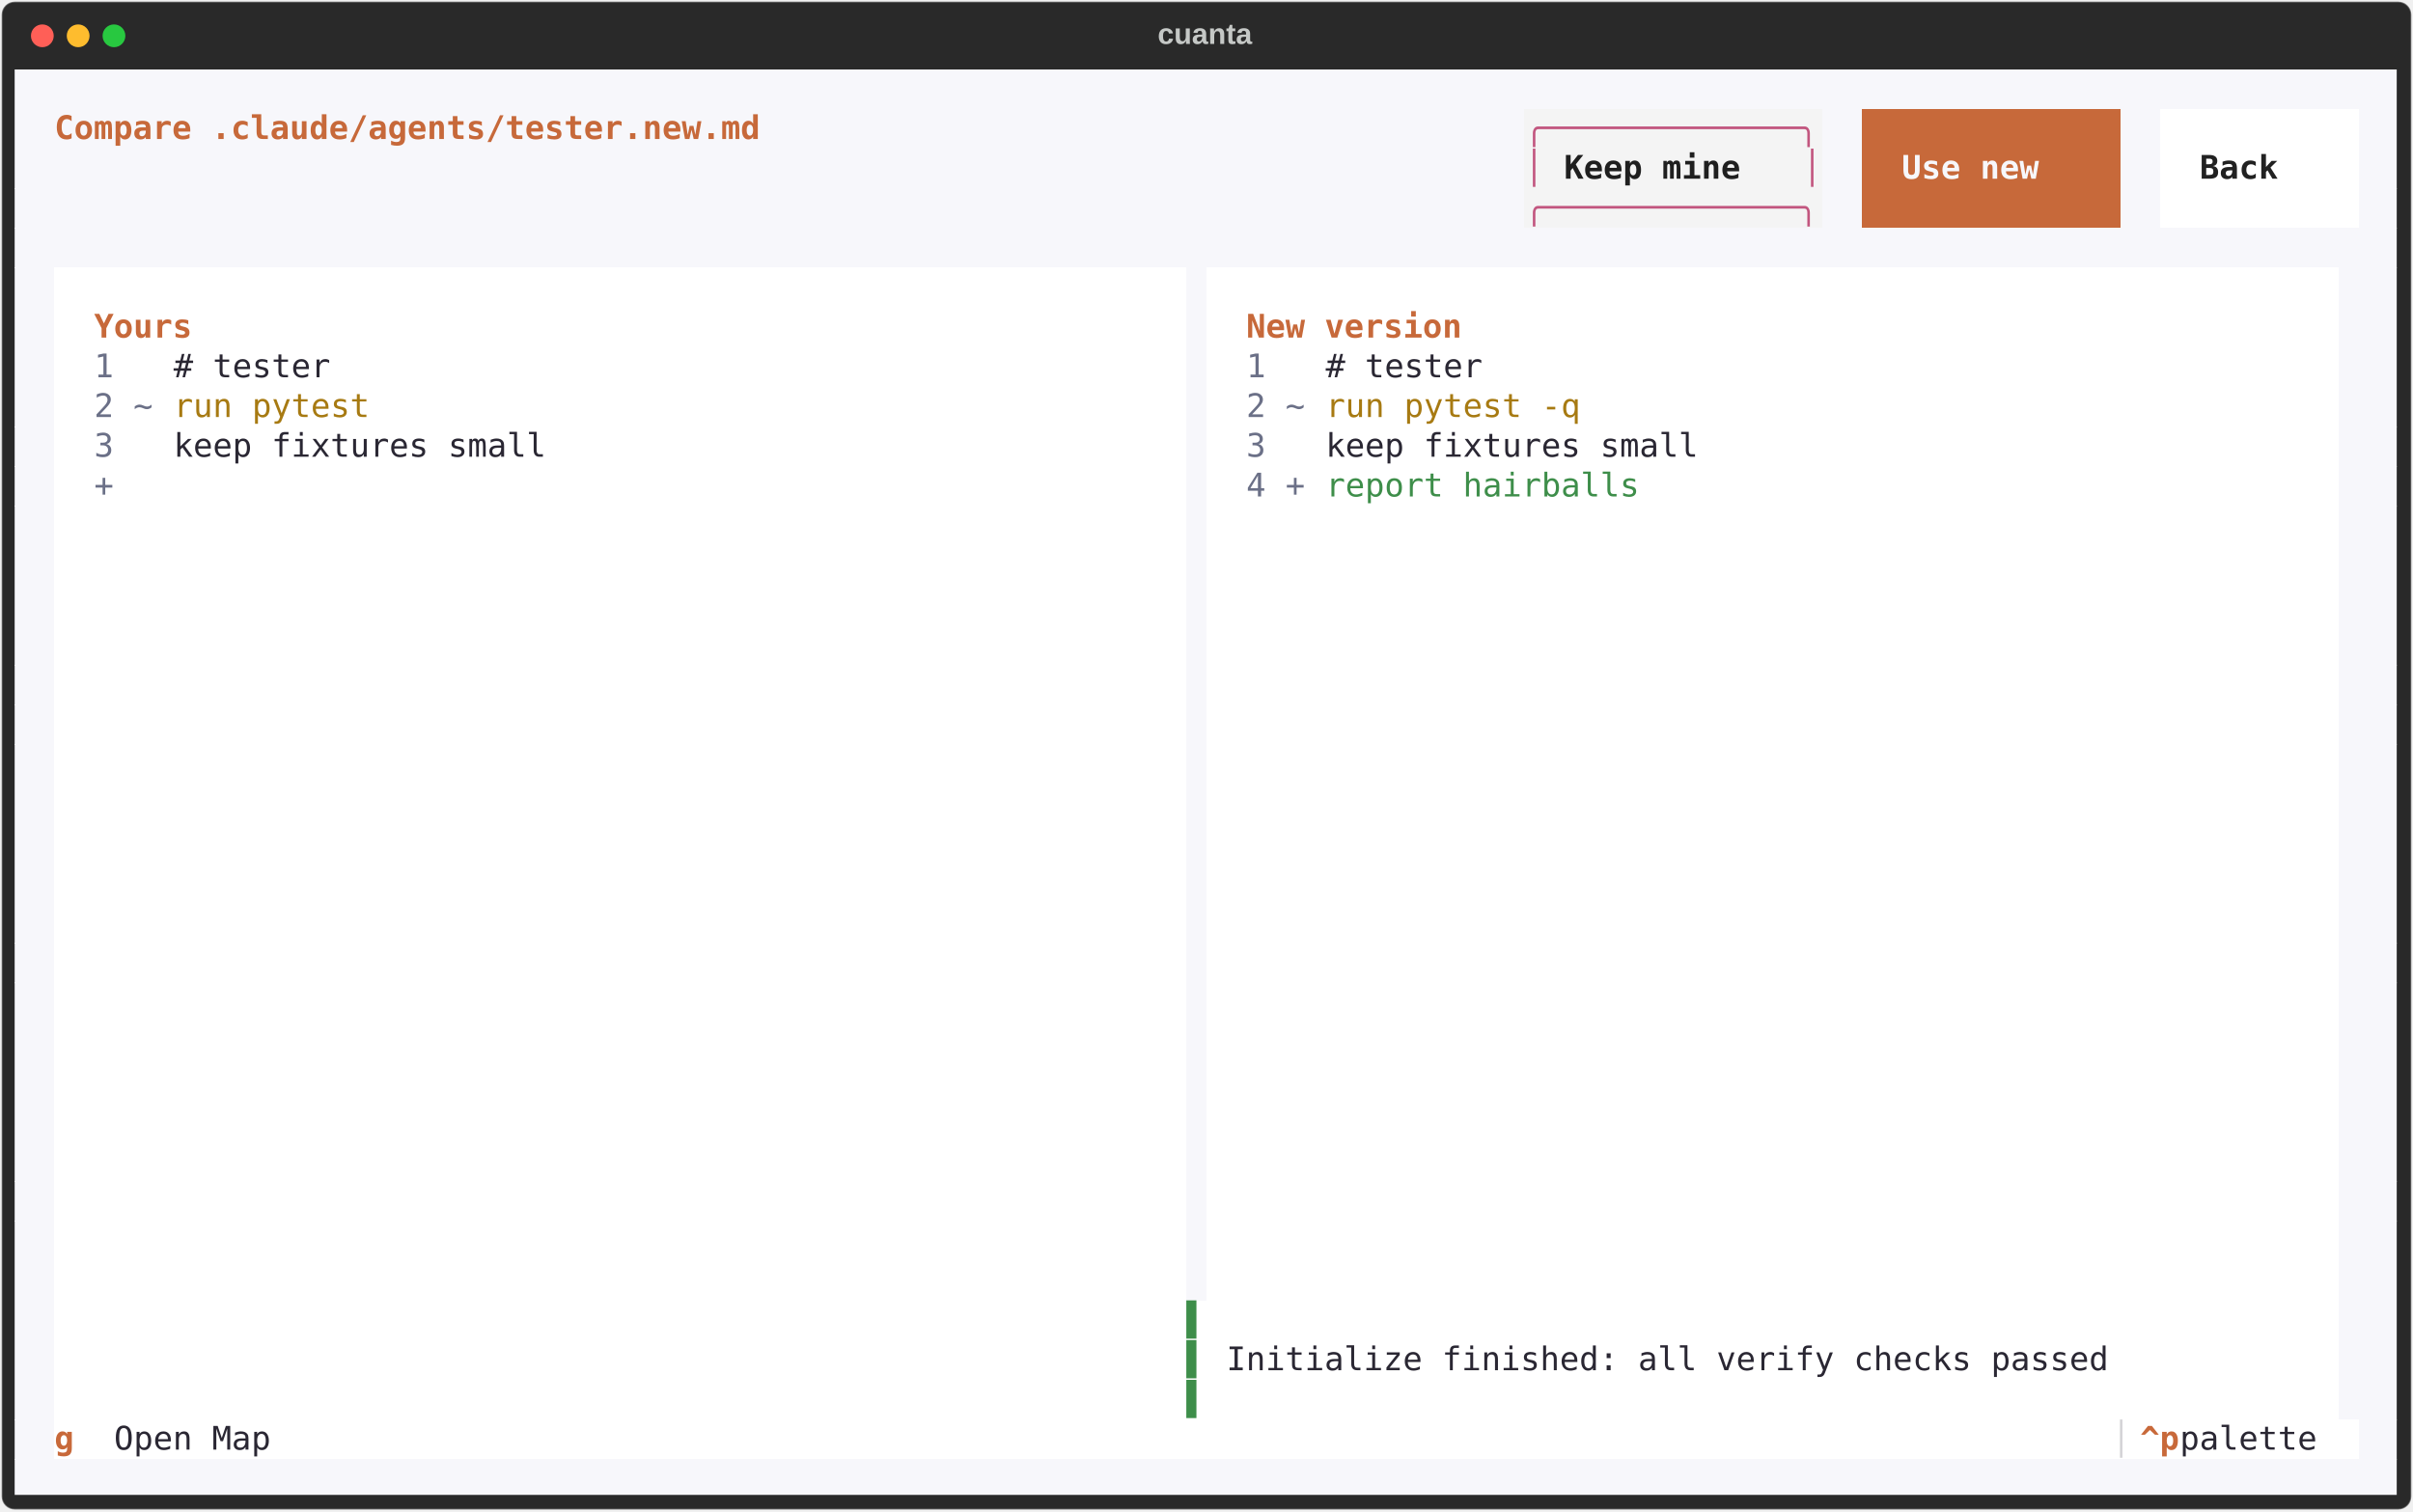
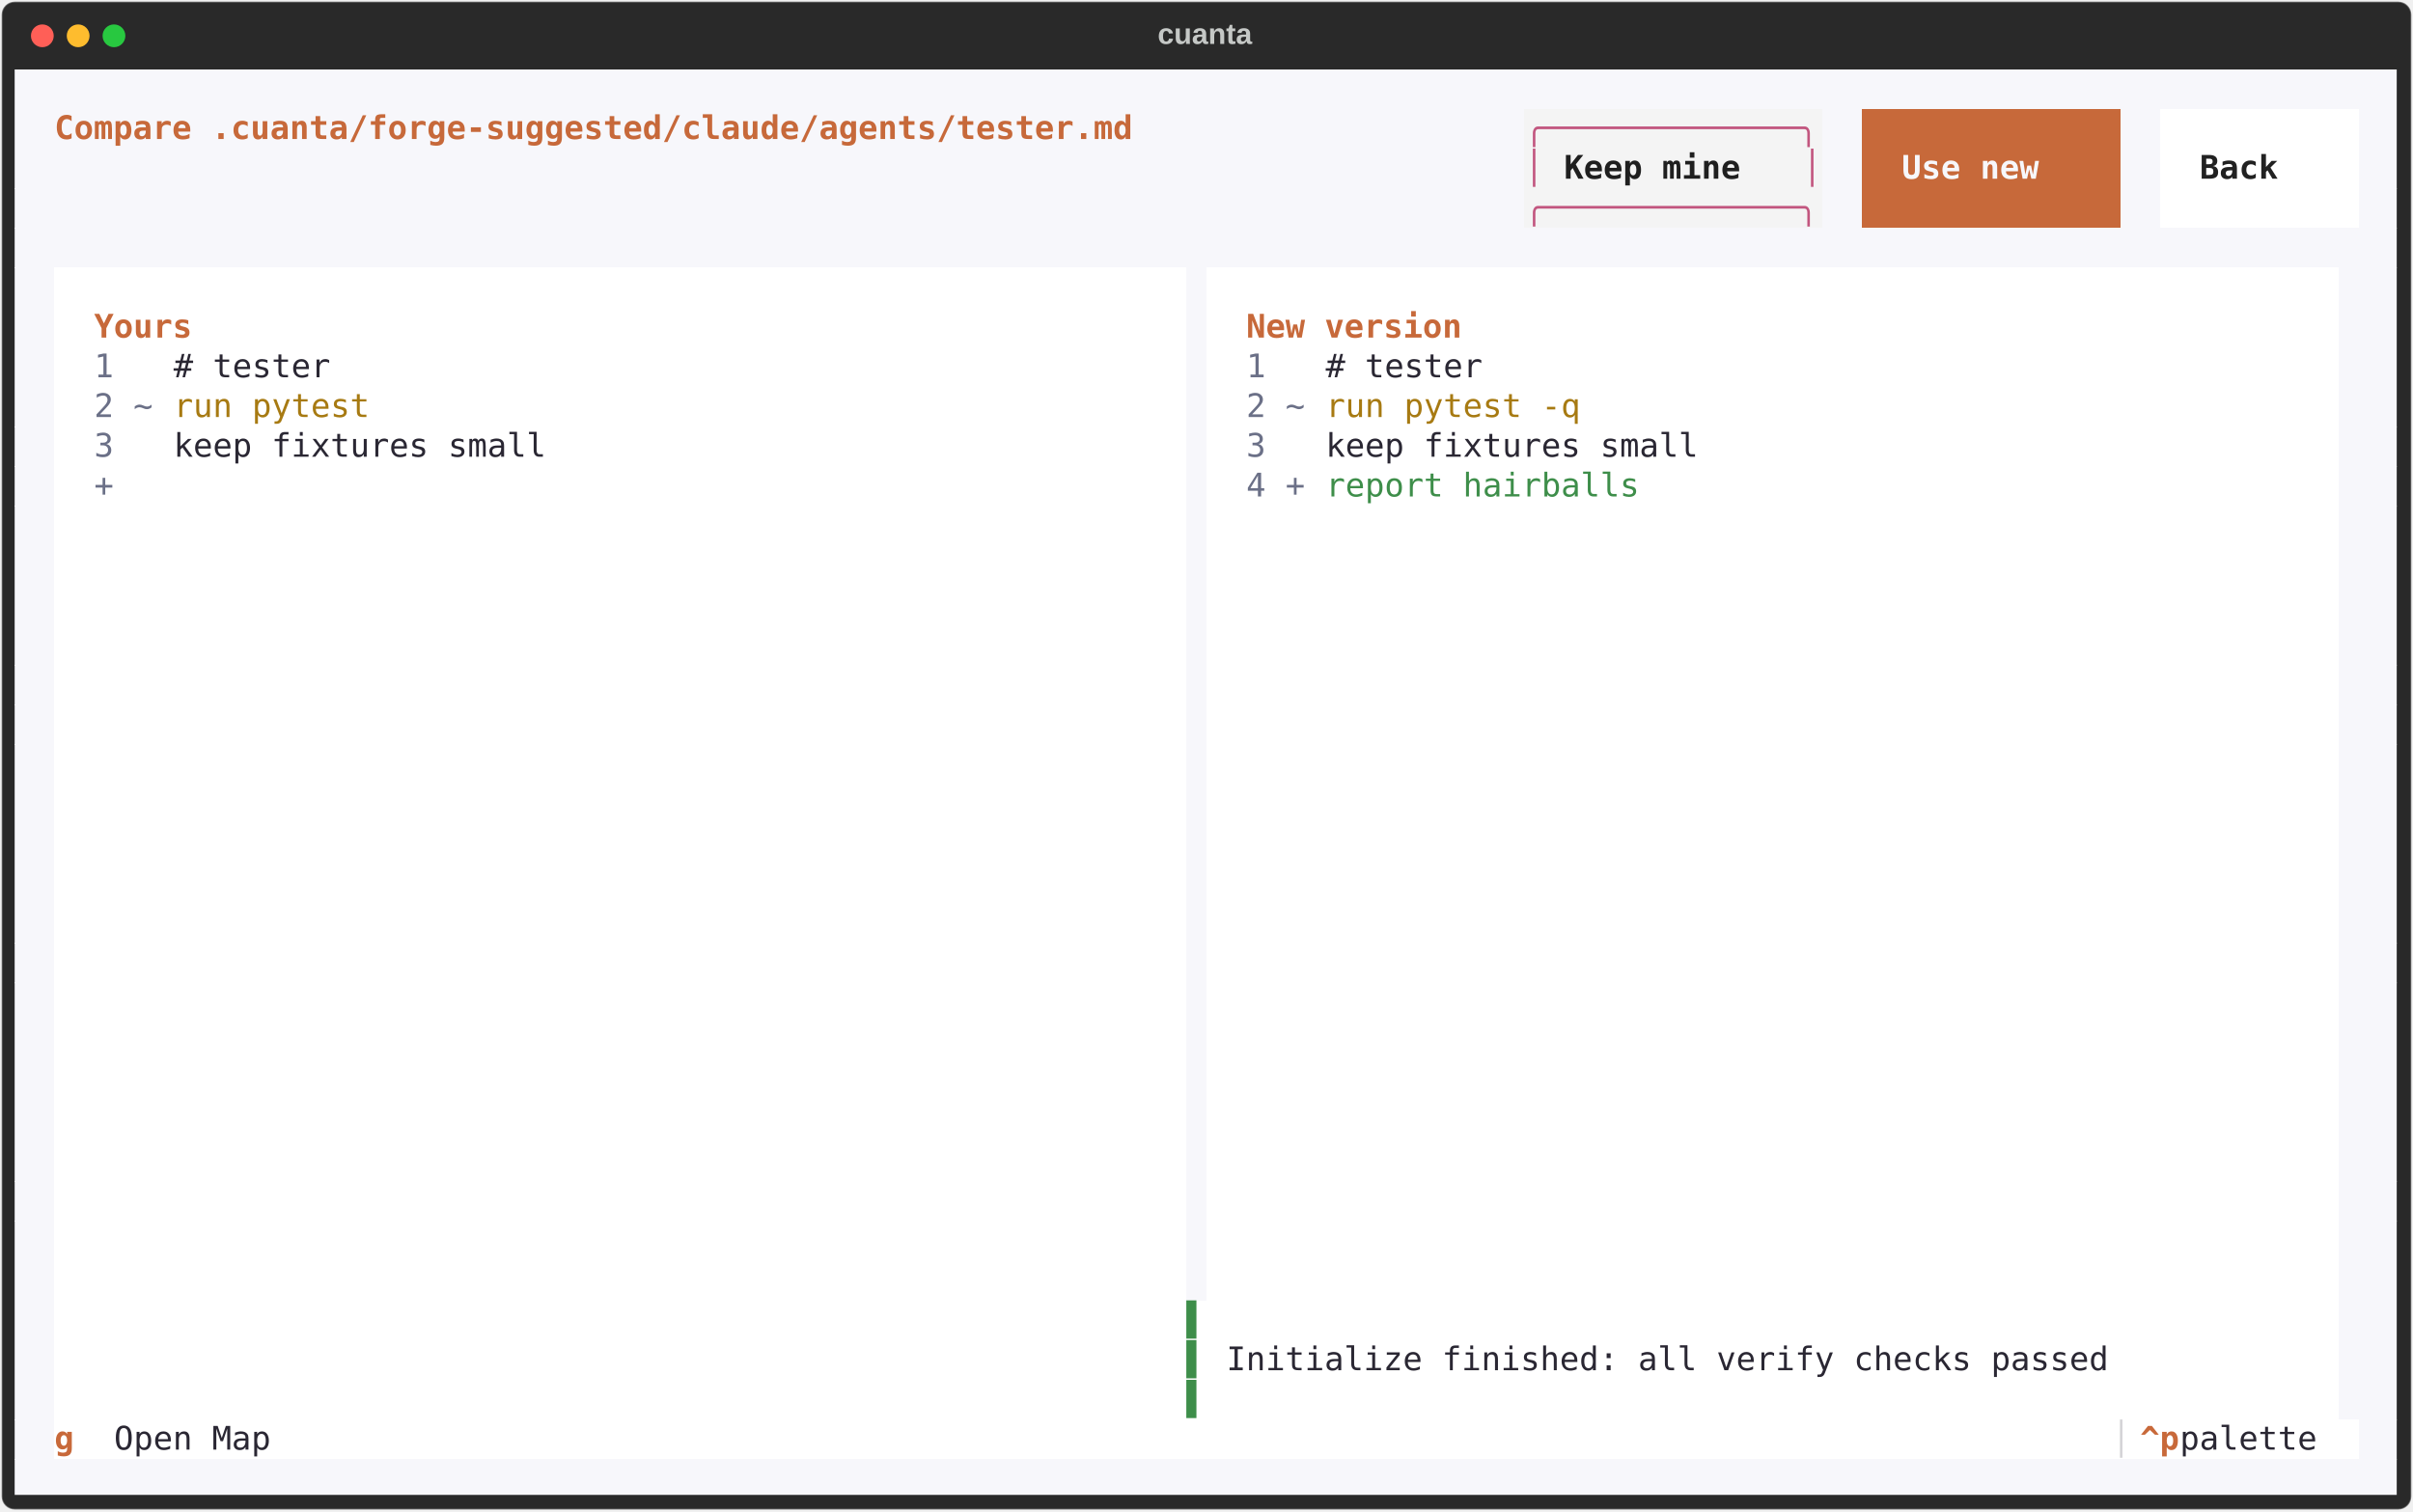
<svg xmlns="http://www.w3.org/2000/svg" class="rich-terminal" viewBox="0 0 1482 928.4">
  <style>

    @font-face {
        font-family: "Fira Code";
        src: local("FiraCode-Regular"),
                url("https://cdnjs.cloudflare.com/ajax/libs/firacode/6.2.0/woff2/FiraCode-Regular.woff2") format("woff2"),
                url("https://cdnjs.cloudflare.com/ajax/libs/firacode/6.2.0/woff/FiraCode-Regular.woff") format("woff");
        font-style: normal;
        font-weight: 400;
    }
    @font-face {
        font-family: "Fira Code";
        src: local("FiraCode-Bold"),
                url("https://cdnjs.cloudflare.com/ajax/libs/firacode/6.2.0/woff2/FiraCode-Bold.woff2") format("woff2"),
                url("https://cdnjs.cloudflare.com/ajax/libs/firacode/6.2.0/woff/FiraCode-Bold.woff") format("woff");
        font-style: bold;
        font-weight: 700;
    }

    .terminal-matrix {
        font-family: Fira Code, monospace;
        font-size: 20px;
        line-height: 24.4px;
        font-variant-east-asian: full-width;
    }

    .terminal-title {
        font-size: 18px;
        font-weight: bold;
        font-family: arial;
    }

    .terminal-r1 { fill: #c5c8c6 }
.terminal-r2 { fill: #c7693a;font-weight: bold }
.terminal-r3 { fill: #c2567f }
.terminal-r4 { fill: #1f1f1f;font-weight: bold }
.terminal-r5 { fill: #f7f7fb;font-weight: bold }
.terminal-r6 { fill: #212121;font-weight: bold }
.terminal-r7 { fill: #6b7087 }
.terminal-r8 { fill: #2a2733 }
.terminal-r9 { fill: #a77a12 }
.terminal-r10 { fill: #3e8e4a }
.terminal-r11 { fill: #c8693a;font-weight: bold }
.terminal-r12 { fill: #d4d3d6 }
    </style>
  <defs>
    <clipPath id="terminal-clip-terminal">
      <rect x="0" y="0" width="1463.0" height="877.4" />
    </clipPath>
    <clipPath id="terminal-line-0">
      <rect x="0" y="1.5" width="1464" height="24.65" />
    </clipPath>
    <clipPath id="terminal-line-1">
      <rect x="0" y="25.9" width="1464" height="24.65" />
    </clipPath>
    <clipPath id="terminal-line-2">
      <rect x="0" y="50.3" width="1464" height="24.65" />
    </clipPath>
    <clipPath id="terminal-line-3">
      <rect x="0" y="74.7" width="1464" height="24.65" />
    </clipPath>
    <clipPath id="terminal-line-4">
      <rect x="0" y="99.1" width="1464" height="24.65" />
    </clipPath>
    <clipPath id="terminal-line-5">
      <rect x="0" y="123.5" width="1464" height="24.65" />
    </clipPath>
    <clipPath id="terminal-line-6">
      <rect x="0" y="147.9" width="1464" height="24.65" />
    </clipPath>
    <clipPath id="terminal-line-7">
      <rect x="0" y="172.3" width="1464" height="24.65" />
    </clipPath>
    <clipPath id="terminal-line-8">
      <rect x="0" y="196.7" width="1464" height="24.65" />
    </clipPath>
    <clipPath id="terminal-line-9">
      <rect x="0" y="221.1" width="1464" height="24.65" />
    </clipPath>
    <clipPath id="terminal-line-10">
      <rect x="0" y="245.5" width="1464" height="24.65" />
    </clipPath>
    <clipPath id="terminal-line-11">
      <rect x="0" y="269.9" width="1464" height="24.65" />
    </clipPath>
    <clipPath id="terminal-line-12">
      <rect x="0" y="294.3" width="1464" height="24.65" />
    </clipPath>
    <clipPath id="terminal-line-13">
      <rect x="0" y="318.7" width="1464" height="24.65" />
    </clipPath>
    <clipPath id="terminal-line-14">
      <rect x="0" y="343.1" width="1464" height="24.65" />
    </clipPath>
    <clipPath id="terminal-line-15">
      <rect x="0" y="367.5" width="1464" height="24.65" />
    </clipPath>
    <clipPath id="terminal-line-16">
      <rect x="0" y="391.9" width="1464" height="24.65" />
    </clipPath>
    <clipPath id="terminal-line-17">
      <rect x="0" y="416.3" width="1464" height="24.65" />
    </clipPath>
    <clipPath id="terminal-line-18">
      <rect x="0" y="440.7" width="1464" height="24.65" />
    </clipPath>
    <clipPath id="terminal-line-19">
      <rect x="0" y="465.1" width="1464" height="24.65" />
    </clipPath>
    <clipPath id="terminal-line-20">
      <rect x="0" y="489.5" width="1464" height="24.65" />
    </clipPath>
    <clipPath id="terminal-line-21">
      <rect x="0" y="513.9" width="1464" height="24.65" />
    </clipPath>
    <clipPath id="terminal-line-22">
      <rect x="0" y="538.3" width="1464" height="24.65" />
    </clipPath>
    <clipPath id="terminal-line-23">
      <rect x="0" y="562.7" width="1464" height="24.65" />
    </clipPath>
    <clipPath id="terminal-line-24">
      <rect x="0" y="587.1" width="1464" height="24.65" />
    </clipPath>
    <clipPath id="terminal-line-25">
      <rect x="0" y="611.5" width="1464" height="24.65" />
    </clipPath>
    <clipPath id="terminal-line-26">
      <rect x="0" y="635.9" width="1464" height="24.65" />
    </clipPath>
    <clipPath id="terminal-line-27">
      <rect x="0" y="660.3" width="1464" height="24.65" />
    </clipPath>
    <clipPath id="terminal-line-28">
      <rect x="0" y="684.7" width="1464" height="24.65" />
    </clipPath>
    <clipPath id="terminal-line-29">
      <rect x="0" y="709.1" width="1464" height="24.65" />
    </clipPath>
    <clipPath id="terminal-line-30">
      <rect x="0" y="733.5" width="1464" height="24.65" />
    </clipPath>
    <clipPath id="terminal-line-31">
      <rect x="0" y="757.9" width="1464" height="24.65" />
    </clipPath>
    <clipPath id="terminal-line-32">
      <rect x="0" y="782.3" width="1464" height="24.65" />
    </clipPath>
    <clipPath id="terminal-line-33">
      <rect x="0" y="806.7" width="1464" height="24.65" />
    </clipPath>
    <clipPath id="terminal-line-34">
      <rect x="0" y="831.1" width="1464" height="24.65" />
    </clipPath>
  </defs>
  <rect fill="#292929" stroke="rgba(255,255,255,0.35)" stroke-width="1" x="1" y="1" width="1480" height="926.4" rx="8" />
  <text class="terminal-title" fill="#c5c8c6" text-anchor="middle" x="740" y="27">cuanta</text>
  <g transform="translate(26,22)">
    <circle cx="0" cy="0" r="7" fill="#ff5f57" />
    <circle cx="22" cy="0" r="7" fill="#febc2e" />
    <circle cx="44" cy="0" r="7" fill="#28c840" />
  </g>
  <g transform="translate(9, 41)" clip-path="url(#terminal-clip-terminal)">
    <rect fill="#f7f7fb" x="0" y="1.5" width="1464" height="24.65" shape-rendering="crispEdges" />
    <rect fill="#f7f7fb" x="0" y="25.9" width="24.4" height="24.65" shape-rendering="crispEdges" />
-     <rect fill="#f7f7fb" x="24.4" y="25.9" width="439.2" height="24.65" shape-rendering="crispEdges" />
-     <rect fill="#f7f7fb" x="463.6" y="25.9" width="463.6" height="24.65" shape-rendering="crispEdges" />
+     <rect fill="#f7f7fb" x="24.4" y="25.9" width="671" height="24.65" shape-rendering="crispEdges" />
+     <rect fill="#f7f7fb" x="695.4" y="25.9" width="231.8" height="24.65" shape-rendering="crispEdges" />
    <rect fill="#f4f4f4" x="927.2" y="25.9" width="183" height="24.65" shape-rendering="crispEdges" />
    <rect fill="#f7f7fb" x="1110.2" y="25.9" width="24.4" height="24.65" shape-rendering="crispEdges" />
    <rect fill="#c7693a" x="1134.6" y="25.9" width="158.6" height="24.65" shape-rendering="crispEdges" />
    <rect fill="#f7f7fb" x="1293.2" y="25.9" width="24.4" height="24.65" shape-rendering="crispEdges" />
    <rect fill="#ffffff" x="1317.6" y="25.9" width="122" height="24.65" shape-rendering="crispEdges" />
    <rect fill="#f7f7fb" x="1439.6" y="25.9" width="24.4" height="24.65" shape-rendering="crispEdges" />
    <rect fill="#f7f7fb" x="0" y="50.3" width="927.2" height="24.65" shape-rendering="crispEdges" />
    <rect fill="#f4f4f4" x="927.2" y="50.3" width="12.2" height="24.65" shape-rendering="crispEdges" />
    <rect fill="#f4f4f4" x="939.4" y="50.3" width="12.2" height="24.65" shape-rendering="crispEdges" />
    <rect fill="#f4f4f4" x="951.6" y="50.3" width="134.2" height="24.65" shape-rendering="crispEdges" />
    <rect fill="#f4f4f4" x="1085.8" y="50.3" width="12.2" height="24.65" shape-rendering="crispEdges" />
    <rect fill="#f4f4f4" x="1098" y="50.3" width="12.2" height="24.65" shape-rendering="crispEdges" />
    <rect fill="#f7f7fb" x="1110.2" y="50.3" width="24.4" height="24.65" shape-rendering="crispEdges" />
    <rect fill="#c7693a" x="1134.6" y="50.3" width="24.4" height="24.65" shape-rendering="crispEdges" />
    <rect fill="#c7693a" x="1159" y="50.3" width="109.8" height="24.65" shape-rendering="crispEdges" />
    <rect fill="#c7693a" x="1268.8" y="50.3" width="24.4" height="24.65" shape-rendering="crispEdges" />
    <rect fill="#f7f7fb" x="1293.2" y="50.3" width="24.4" height="24.65" shape-rendering="crispEdges" />
    <rect fill="#ffffff" x="1317.6" y="50.3" width="24.4" height="24.65" shape-rendering="crispEdges" />
    <rect fill="#ffffff" x="1342" y="50.3" width="73.2" height="24.65" shape-rendering="crispEdges" />
    <rect fill="#ffffff" x="1415.2" y="50.3" width="24.4" height="24.65" shape-rendering="crispEdges" />
    <rect fill="#f7f7fb" x="1439.6" y="50.3" width="24.4" height="24.65" shape-rendering="crispEdges" />
    <rect fill="#f7f7fb" x="0" y="74.7" width="927.2" height="24.65" shape-rendering="crispEdges" />
    <rect fill="#f4f4f4" x="927.2" y="74.7" width="183" height="24.65" shape-rendering="crispEdges" />
    <rect fill="#f7f7fb" x="1110.2" y="74.7" width="24.4" height="24.65" shape-rendering="crispEdges" />
    <rect fill="#c7693a" x="1134.6" y="74.7" width="158.6" height="24.65" shape-rendering="crispEdges" />
    <rect fill="#f7f7fb" x="1293.2" y="74.7" width="24.4" height="24.65" shape-rendering="crispEdges" />
    <rect fill="#ffffff" x="1317.6" y="74.7" width="122" height="24.65" shape-rendering="crispEdges" />
    <rect fill="#f7f7fb" x="1439.6" y="74.7" width="24.4" height="24.65" shape-rendering="crispEdges" />
    <rect fill="#f7f7fb" x="0" y="99.1" width="1464" height="24.65" shape-rendering="crispEdges" />
    <rect fill="#f7f7fb" x="0" y="123.5" width="24.4" height="24.65" shape-rendering="crispEdges" />
    <rect fill="#ffffff" x="24.4" y="123.5" width="695.4" height="24.65" shape-rendering="crispEdges" />
    <rect fill="#f7f7fb" x="719.8" y="123.5" width="12.2" height="24.65" shape-rendering="crispEdges" />
    <rect fill="#ffffff" x="732" y="123.5" width="695.4" height="24.65" shape-rendering="crispEdges" />
    <rect fill="#f7f7fb" x="1427.4" y="123.5" width="36.6" height="24.65" shape-rendering="crispEdges" />
    <rect fill="#f7f7fb" x="0" y="147.9" width="24.4" height="24.65" shape-rendering="crispEdges" />
    <rect fill="#ffffff" x="24.4" y="147.9" width="24.4" height="24.65" shape-rendering="crispEdges" />
    <rect fill="#ffffff" x="48.8" y="147.9" width="61" height="24.65" shape-rendering="crispEdges" />
    <rect fill="#ffffff" x="109.8" y="147.9" width="610" height="24.65" shape-rendering="crispEdges" />
    <rect fill="#f7f7fb" x="719.8" y="147.9" width="12.2" height="24.65" shape-rendering="crispEdges" />
    <rect fill="#ffffff" x="732" y="147.9" width="24.4" height="24.65" shape-rendering="crispEdges" />
    <rect fill="#ffffff" x="756.4" y="147.9" width="134.2" height="24.65" shape-rendering="crispEdges" />
    <rect fill="#ffffff" x="890.6" y="147.9" width="536.8" height="24.65" shape-rendering="crispEdges" />
    <rect fill="#f7f7fb" x="1427.4" y="147.9" width="36.6" height="24.65" shape-rendering="crispEdges" />
    <rect fill="#f7f7fb" x="0" y="172.3" width="24.4" height="24.65" shape-rendering="crispEdges" />
    <rect fill="#ffffff" x="24.4" y="172.3" width="24.4" height="24.65" shape-rendering="crispEdges" />
    <rect fill="#ffffff" x="48.8" y="172.3" width="48.8" height="24.65" shape-rendering="crispEdges" />
    <rect fill="#ffffff" x="97.6" y="172.3" width="97.6" height="24.65" shape-rendering="crispEdges" />
    <rect fill="#ffffff" x="195.2" y="172.3" width="524.6" height="24.65" shape-rendering="crispEdges" />
    <rect fill="#f7f7fb" x="719.8" y="172.3" width="12.2" height="24.65" shape-rendering="crispEdges" />
    <rect fill="#ffffff" x="732" y="172.3" width="24.4" height="24.65" shape-rendering="crispEdges" />
    <rect fill="#ffffff" x="756.4" y="172.3" width="48.8" height="24.65" shape-rendering="crispEdges" />
    <rect fill="#ffffff" x="805.2" y="172.3" width="97.6" height="24.65" shape-rendering="crispEdges" />
    <rect fill="#ffffff" x="902.8" y="172.3" width="524.6" height="24.65" shape-rendering="crispEdges" />
    <rect fill="#f7f7fb" x="1427.4" y="172.3" width="36.6" height="24.65" shape-rendering="crispEdges" />
    <rect fill="#f7f7fb" x="0" y="196.7" width="24.4" height="24.65" shape-rendering="crispEdges" />
    <rect fill="#ffffff" x="24.4" y="196.7" width="24.4" height="24.65" shape-rendering="crispEdges" />
    <rect fill="#ffffff" x="48.8" y="196.7" width="48.8" height="24.65" shape-rendering="crispEdges" />
    <rect fill="#ffffff" x="97.6" y="196.7" width="122" height="24.65" shape-rendering="crispEdges" />
    <rect fill="#ffffff" x="219.6" y="196.7" width="500.2" height="24.65" shape-rendering="crispEdges" />
    <rect fill="#f7f7fb" x="719.8" y="196.7" width="12.2" height="24.65" shape-rendering="crispEdges" />
    <rect fill="#ffffff" x="732" y="196.7" width="24.4" height="24.65" shape-rendering="crispEdges" />
    <rect fill="#ffffff" x="756.4" y="196.7" width="48.8" height="24.65" shape-rendering="crispEdges" />
    <rect fill="#ffffff" x="805.2" y="196.7" width="158.6" height="24.65" shape-rendering="crispEdges" />
    <rect fill="#ffffff" x="963.8" y="196.7" width="463.6" height="24.65" shape-rendering="crispEdges" />
    <rect fill="#f7f7fb" x="1427.4" y="196.7" width="36.6" height="24.65" shape-rendering="crispEdges" />
    <rect fill="#f7f7fb" x="0" y="221.1" width="24.4" height="24.65" shape-rendering="crispEdges" />
    <rect fill="#ffffff" x="24.4" y="221.1" width="24.4" height="24.65" shape-rendering="crispEdges" />
    <rect fill="#ffffff" x="48.8" y="221.1" width="48.8" height="24.65" shape-rendering="crispEdges" />
    <rect fill="#ffffff" x="97.6" y="221.1" width="231.8" height="24.65" shape-rendering="crispEdges" />
    <rect fill="#ffffff" x="329.4" y="221.1" width="390.4" height="24.65" shape-rendering="crispEdges" />
    <rect fill="#f7f7fb" x="719.8" y="221.1" width="12.2" height="24.65" shape-rendering="crispEdges" />
    <rect fill="#ffffff" x="732" y="221.1" width="24.4" height="24.65" shape-rendering="crispEdges" />
    <rect fill="#ffffff" x="756.4" y="221.1" width="48.8" height="24.65" shape-rendering="crispEdges" />
    <rect fill="#ffffff" x="805.2" y="221.1" width="231.8" height="24.65" shape-rendering="crispEdges" />
    <rect fill="#ffffff" x="1037" y="221.1" width="390.4" height="24.65" shape-rendering="crispEdges" />
    <rect fill="#f7f7fb" x="1427.4" y="221.1" width="36.6" height="24.65" shape-rendering="crispEdges" />
    <rect fill="#f7f7fb" x="0" y="245.5" width="24.4" height="24.65" shape-rendering="crispEdges" />
    <rect fill="#ffffff" x="24.4" y="245.5" width="24.4" height="24.65" shape-rendering="crispEdges" />
    <rect fill="#ffffff" x="48.8" y="245.5" width="48.8" height="24.65" shape-rendering="crispEdges" />
    <rect fill="#ffffff" x="97.6" y="245.5" width="622.2" height="24.65" shape-rendering="crispEdges" />
    <rect fill="#f7f7fb" x="719.8" y="245.5" width="12.2" height="24.65" shape-rendering="crispEdges" />
    <rect fill="#ffffff" x="732" y="245.5" width="24.4" height="24.65" shape-rendering="crispEdges" />
    <rect fill="#ffffff" x="756.4" y="245.5" width="48.8" height="24.65" shape-rendering="crispEdges" />
    <rect fill="#ffffff" x="805.2" y="245.5" width="195.2" height="24.65" shape-rendering="crispEdges" />
    <rect fill="#ffffff" x="1000.4" y="245.5" width="427" height="24.65" shape-rendering="crispEdges" />
    <rect fill="#f7f7fb" x="1427.4" y="245.5" width="36.6" height="24.65" shape-rendering="crispEdges" />
    <rect fill="#f7f7fb" x="0" y="269.9" width="24.4" height="24.65" shape-rendering="crispEdges" />
    <rect fill="#ffffff" x="24.4" y="269.9" width="695.4" height="24.65" shape-rendering="crispEdges" />
    <rect fill="#f7f7fb" x="719.8" y="269.9" width="12.2" height="24.65" shape-rendering="crispEdges" />
    <rect fill="#ffffff" x="732" y="269.9" width="695.4" height="24.65" shape-rendering="crispEdges" />
    <rect fill="#f7f7fb" x="1427.4" y="269.9" width="36.6" height="24.65" shape-rendering="crispEdges" />
    <rect fill="#f7f7fb" x="0" y="294.3" width="24.4" height="24.65" shape-rendering="crispEdges" />
    <rect fill="#ffffff" x="24.4" y="294.3" width="695.4" height="24.65" shape-rendering="crispEdges" />
    <rect fill="#f7f7fb" x="719.8" y="294.3" width="12.2" height="24.65" shape-rendering="crispEdges" />
    <rect fill="#ffffff" x="732" y="294.3" width="695.4" height="24.65" shape-rendering="crispEdges" />
    <rect fill="#f7f7fb" x="1427.4" y="294.3" width="36.6" height="24.65" shape-rendering="crispEdges" />
    <rect fill="#f7f7fb" x="0" y="318.7" width="24.4" height="24.65" shape-rendering="crispEdges" />
    <rect fill="#ffffff" x="24.4" y="318.7" width="695.4" height="24.65" shape-rendering="crispEdges" />
    <rect fill="#f7f7fb" x="719.8" y="318.7" width="12.2" height="24.65" shape-rendering="crispEdges" />
    <rect fill="#ffffff" x="732" y="318.7" width="695.4" height="24.65" shape-rendering="crispEdges" />
    <rect fill="#f7f7fb" x="1427.4" y="318.7" width="36.6" height="24.65" shape-rendering="crispEdges" />
    <rect fill="#f7f7fb" x="0" y="343.1" width="24.4" height="24.65" shape-rendering="crispEdges" />
    <rect fill="#ffffff" x="24.4" y="343.1" width="695.4" height="24.65" shape-rendering="crispEdges" />
    <rect fill="#f7f7fb" x="719.8" y="343.1" width="12.2" height="24.65" shape-rendering="crispEdges" />
    <rect fill="#ffffff" x="732" y="343.1" width="695.4" height="24.65" shape-rendering="crispEdges" />
    <rect fill="#f7f7fb" x="1427.4" y="343.1" width="36.6" height="24.65" shape-rendering="crispEdges" />
    <rect fill="#f7f7fb" x="0" y="367.5" width="24.4" height="24.65" shape-rendering="crispEdges" />
    <rect fill="#ffffff" x="24.4" y="367.5" width="695.4" height="24.65" shape-rendering="crispEdges" />
    <rect fill="#f7f7fb" x="719.8" y="367.5" width="12.2" height="24.65" shape-rendering="crispEdges" />
    <rect fill="#ffffff" x="732" y="367.5" width="695.4" height="24.65" shape-rendering="crispEdges" />
    <rect fill="#f7f7fb" x="1427.4" y="367.5" width="36.6" height="24.65" shape-rendering="crispEdges" />
    <rect fill="#f7f7fb" x="0" y="391.9" width="24.4" height="24.65" shape-rendering="crispEdges" />
    <rect fill="#ffffff" x="24.4" y="391.9" width="695.4" height="24.65" shape-rendering="crispEdges" />
    <rect fill="#f7f7fb" x="719.8" y="391.9" width="12.2" height="24.65" shape-rendering="crispEdges" />
    <rect fill="#ffffff" x="732" y="391.9" width="695.4" height="24.65" shape-rendering="crispEdges" />
    <rect fill="#f7f7fb" x="1427.4" y="391.9" width="36.6" height="24.65" shape-rendering="crispEdges" />
    <rect fill="#f7f7fb" x="0" y="416.3" width="24.4" height="24.65" shape-rendering="crispEdges" />
    <rect fill="#ffffff" x="24.4" y="416.3" width="695.4" height="24.65" shape-rendering="crispEdges" />
    <rect fill="#f7f7fb" x="719.8" y="416.3" width="12.2" height="24.65" shape-rendering="crispEdges" />
    <rect fill="#ffffff" x="732" y="416.3" width="695.4" height="24.65" shape-rendering="crispEdges" />
    <rect fill="#f7f7fb" x="1427.4" y="416.3" width="36.6" height="24.65" shape-rendering="crispEdges" />
    <rect fill="#f7f7fb" x="0" y="440.7" width="24.4" height="24.65" shape-rendering="crispEdges" />
    <rect fill="#ffffff" x="24.4" y="440.7" width="695.4" height="24.65" shape-rendering="crispEdges" />
    <rect fill="#f7f7fb" x="719.8" y="440.7" width="12.2" height="24.65" shape-rendering="crispEdges" />
    <rect fill="#ffffff" x="732" y="440.7" width="695.4" height="24.65" shape-rendering="crispEdges" />
    <rect fill="#f7f7fb" x="1427.4" y="440.7" width="36.6" height="24.65" shape-rendering="crispEdges" />
    <rect fill="#f7f7fb" x="0" y="465.1" width="24.4" height="24.65" shape-rendering="crispEdges" />
    <rect fill="#ffffff" x="24.4" y="465.1" width="695.4" height="24.65" shape-rendering="crispEdges" />
    <rect fill="#f7f7fb" x="719.8" y="465.1" width="12.2" height="24.65" shape-rendering="crispEdges" />
    <rect fill="#ffffff" x="732" y="465.1" width="695.4" height="24.65" shape-rendering="crispEdges" />
    <rect fill="#f7f7fb" x="1427.4" y="465.1" width="36.6" height="24.65" shape-rendering="crispEdges" />
    <rect fill="#f7f7fb" x="0" y="489.5" width="24.4" height="24.65" shape-rendering="crispEdges" />
    <rect fill="#ffffff" x="24.4" y="489.5" width="695.4" height="24.65" shape-rendering="crispEdges" />
    <rect fill="#f7f7fb" x="719.8" y="489.5" width="12.2" height="24.65" shape-rendering="crispEdges" />
    <rect fill="#ffffff" x="732" y="489.5" width="695.4" height="24.65" shape-rendering="crispEdges" />
    <rect fill="#f7f7fb" x="1427.4" y="489.5" width="36.6" height="24.65" shape-rendering="crispEdges" />
    <rect fill="#f7f7fb" x="0" y="513.9" width="24.4" height="24.65" shape-rendering="crispEdges" />
    <rect fill="#ffffff" x="24.4" y="513.9" width="695.4" height="24.65" shape-rendering="crispEdges" />
    <rect fill="#f7f7fb" x="719.8" y="513.9" width="12.2" height="24.65" shape-rendering="crispEdges" />
    <rect fill="#ffffff" x="732" y="513.9" width="695.4" height="24.65" shape-rendering="crispEdges" />
    <rect fill="#f7f7fb" x="1427.4" y="513.9" width="36.6" height="24.65" shape-rendering="crispEdges" />
    <rect fill="#f7f7fb" x="0" y="538.3" width="24.4" height="24.65" shape-rendering="crispEdges" />
    <rect fill="#ffffff" x="24.4" y="538.3" width="695.4" height="24.65" shape-rendering="crispEdges" />
    <rect fill="#f7f7fb" x="719.8" y="538.3" width="12.2" height="24.65" shape-rendering="crispEdges" />
    <rect fill="#ffffff" x="732" y="538.3" width="695.4" height="24.65" shape-rendering="crispEdges" />
    <rect fill="#f7f7fb" x="1427.4" y="538.3" width="36.6" height="24.65" shape-rendering="crispEdges" />
    <rect fill="#f7f7fb" x="0" y="562.7" width="24.4" height="24.65" shape-rendering="crispEdges" />
    <rect fill="#ffffff" x="24.4" y="562.7" width="695.4" height="24.65" shape-rendering="crispEdges" />
    <rect fill="#f7f7fb" x="719.8" y="562.7" width="12.2" height="24.65" shape-rendering="crispEdges" />
    <rect fill="#ffffff" x="732" y="562.7" width="695.4" height="24.65" shape-rendering="crispEdges" />
    <rect fill="#f7f7fb" x="1427.4" y="562.7" width="36.6" height="24.65" shape-rendering="crispEdges" />
    <rect fill="#f7f7fb" x="0" y="587.1" width="24.4" height="24.65" shape-rendering="crispEdges" />
    <rect fill="#ffffff" x="24.4" y="587.1" width="695.4" height="24.65" shape-rendering="crispEdges" />
    <rect fill="#f7f7fb" x="719.8" y="587.1" width="12.2" height="24.65" shape-rendering="crispEdges" />
    <rect fill="#ffffff" x="732" y="587.1" width="695.4" height="24.65" shape-rendering="crispEdges" />
    <rect fill="#f7f7fb" x="1427.4" y="587.1" width="36.6" height="24.65" shape-rendering="crispEdges" />
    <rect fill="#f7f7fb" x="0" y="611.5" width="24.4" height="24.65" shape-rendering="crispEdges" />
    <rect fill="#ffffff" x="24.4" y="611.5" width="695.4" height="24.65" shape-rendering="crispEdges" />
    <rect fill="#f7f7fb" x="719.8" y="611.5" width="12.2" height="24.65" shape-rendering="crispEdges" />
    <rect fill="#ffffff" x="732" y="611.5" width="695.4" height="24.65" shape-rendering="crispEdges" />
    <rect fill="#f7f7fb" x="1427.4" y="611.5" width="36.6" height="24.65" shape-rendering="crispEdges" />
    <rect fill="#f7f7fb" x="0" y="635.9" width="24.4" height="24.65" shape-rendering="crispEdges" />
    <rect fill="#ffffff" x="24.4" y="635.9" width="695.4" height="24.65" shape-rendering="crispEdges" />
    <rect fill="#f7f7fb" x="719.8" y="635.9" width="12.2" height="24.65" shape-rendering="crispEdges" />
    <rect fill="#ffffff" x="732" y="635.9" width="695.4" height="24.65" shape-rendering="crispEdges" />
    <rect fill="#f7f7fb" x="1427.4" y="635.9" width="36.6" height="24.65" shape-rendering="crispEdges" />
    <rect fill="#f7f7fb" x="0" y="660.3" width="24.4" height="24.65" shape-rendering="crispEdges" />
    <rect fill="#ffffff" x="24.4" y="660.3" width="695.4" height="24.65" shape-rendering="crispEdges" />
    <rect fill="#f7f7fb" x="719.8" y="660.3" width="12.2" height="24.65" shape-rendering="crispEdges" />
    <rect fill="#ffffff" x="732" y="660.3" width="695.4" height="24.65" shape-rendering="crispEdges" />
    <rect fill="#f7f7fb" x="1427.4" y="660.3" width="36.6" height="24.65" shape-rendering="crispEdges" />
    <rect fill="#f7f7fb" x="0" y="684.7" width="24.4" height="24.65" shape-rendering="crispEdges" />
    <rect fill="#ffffff" x="24.4" y="684.7" width="695.4" height="24.65" shape-rendering="crispEdges" />
    <rect fill="#f7f7fb" x="719.8" y="684.7" width="12.2" height="24.65" shape-rendering="crispEdges" />
    <rect fill="#ffffff" x="732" y="684.7" width="695.4" height="24.65" shape-rendering="crispEdges" />
    <rect fill="#f7f7fb" x="1427.4" y="684.7" width="36.6" height="24.65" shape-rendering="crispEdges" />
    <rect fill="#f7f7fb" x="0" y="709.1" width="24.4" height="24.65" shape-rendering="crispEdges" />
    <rect fill="#ffffff" x="24.4" y="709.1" width="695.4" height="24.65" shape-rendering="crispEdges" />
    <rect fill="#f7f7fb" x="719.8" y="709.1" width="12.2" height="24.65" shape-rendering="crispEdges" />
    <rect fill="#ffffff" x="732" y="709.1" width="695.4" height="24.65" shape-rendering="crispEdges" />
    <rect fill="#f7f7fb" x="1427.4" y="709.1" width="36.6" height="24.65" shape-rendering="crispEdges" />
    <rect fill="#f7f7fb" x="0" y="733.5" width="24.4" height="24.65" shape-rendering="crispEdges" />
    <rect fill="#ffffff" x="24.4" y="733.5" width="695.4" height="24.65" shape-rendering="crispEdges" />
    <rect fill="#f7f7fb" x="719.8" y="733.5" width="12.2" height="24.65" shape-rendering="crispEdges" />
    <rect fill="#ffffff" x="732" y="733.5" width="695.4" height="24.65" shape-rendering="crispEdges" />
    <rect fill="#f7f7fb" x="1427.4" y="733.5" width="36.6" height="24.65" shape-rendering="crispEdges" />
    <rect fill="#f7f7fb" x="0" y="757.9" width="24.4" height="24.65" shape-rendering="crispEdges" />
    <rect fill="#ffffff" x="24.4" y="757.9" width="695.4" height="24.65" shape-rendering="crispEdges" />
    <rect fill="#ffffff" x="719.8" y="757.9" width="12.2" height="24.65" shape-rendering="crispEdges" />
    <rect fill="#ffffff" x="732" y="757.9" width="695.4" height="24.65" shape-rendering="crispEdges" />
    <rect fill="#f7f7fb" x="1427.4" y="757.9" width="36.6" height="24.65" shape-rendering="crispEdges" />
    <rect fill="#f7f7fb" x="0" y="782.3" width="24.4" height="24.65" shape-rendering="crispEdges" />
    <rect fill="#ffffff" x="24.4" y="782.3" width="695.4" height="24.65" shape-rendering="crispEdges" />
    <rect fill="#ffffff" x="719.8" y="782.3" width="12.2" height="24.65" shape-rendering="crispEdges" />
    <rect fill="#ffffff" x="732" y="782.3" width="12.2" height="24.65" shape-rendering="crispEdges" />
    <rect fill="#ffffff" x="744.2" y="782.3" width="549" height="24.65" shape-rendering="crispEdges" />
    <rect fill="#ffffff" x="1293.2" y="782.3" width="134.2" height="24.65" shape-rendering="crispEdges" />
    <rect fill="#f7f7fb" x="1427.4" y="782.3" width="36.6" height="24.65" shape-rendering="crispEdges" />
    <rect fill="#f7f7fb" x="0" y="806.7" width="24.4" height="24.65" shape-rendering="crispEdges" />
    <rect fill="#ffffff" x="24.4" y="806.7" width="695.4" height="24.65" shape-rendering="crispEdges" />
    <rect fill="#ffffff" x="719.8" y="806.7" width="12.2" height="24.65" shape-rendering="crispEdges" />
    <rect fill="#ffffff" x="732" y="806.7" width="695.4" height="24.65" shape-rendering="crispEdges" />
    <rect fill="#f7f7fb" x="1427.4" y="806.7" width="36.6" height="24.65" shape-rendering="crispEdges" />
    <rect fill="#f7f7fb" x="0" y="831.1" width="24.4" height="24.65" shape-rendering="crispEdges" />
    <rect fill="#ffffff" x="24.4" y="831.1" width="36.6" height="24.65" shape-rendering="crispEdges" />
    <rect fill="#ffffff" x="61" y="831.1" width="109.8" height="24.65" shape-rendering="crispEdges" />
    <rect fill="#ffffff" x="170.8" y="831.1" width="1122.4" height="24.65" shape-rendering="crispEdges" />
    <rect fill="#ffffff" x="1293.2" y="831.1" width="12.2" height="24.65" shape-rendering="crispEdges" />
    <rect fill="#ffffff" x="1305.4" y="831.1" width="24.4" height="24.65" shape-rendering="crispEdges" />
    <rect fill="#ffffff" x="1329.8" y="831.1" width="97.6" height="24.65" shape-rendering="crispEdges" />
    <rect fill="#ffffff" x="1427.4" y="831.1" width="12.2" height="24.65" shape-rendering="crispEdges" />
    <rect fill="#f7f7fb" x="1439.6" y="831.1" width="24.4" height="24.65" shape-rendering="crispEdges" />
    <rect fill="#f7f7fb" x="0" y="855.5" width="1464" height="24.65" shape-rendering="crispEdges" />
    <g class="terminal-matrix">
      <text class="terminal-r1" x="1464" y="20" textLength="12.2" clip-path="url(#terminal-line-0)">
</text>
-       <text class="terminal-r2" x="24.4" y="44.4" textLength="439.2" clip-path="url(#terminal-line-1)">Compare .claude/agents/tester.new.md</text>
+       <text class="terminal-r2" x="24.4" y="44.4" textLength="671" clip-path="url(#terminal-line-1)">Compare .cuanta/forge-suggested/claude/agents/tester.md</text>
      <text class="terminal-r3" x="927.2" y="44.4" textLength="183" clip-path="url(#terminal-line-1)">╭─────────────╮</text>
      <text class="terminal-r1" x="1464" y="44.4" textLength="12.2" clip-path="url(#terminal-line-1)">
</text>
      <text class="terminal-r3" x="927.2" y="68.8" textLength="12.2" clip-path="url(#terminal-line-2)">│</text>
      <text class="terminal-r4" x="951.6" y="68.8" textLength="134.2" clip-path="url(#terminal-line-2)"> Keep mine </text>
      <text class="terminal-r3" x="1098" y="68.8" textLength="12.2" clip-path="url(#terminal-line-2)">│</text>
      <text class="terminal-r5" x="1159" y="68.8" textLength="109.8" clip-path="url(#terminal-line-2)"> Use new </text>
      <text class="terminal-r6" x="1342" y="68.8" textLength="73.2" clip-path="url(#terminal-line-2)"> Back </text>
      <text class="terminal-r1" x="1464" y="68.8" textLength="12.2" clip-path="url(#terminal-line-2)">
</text>
      <text class="terminal-r3" x="927.2" y="93.2" textLength="183" clip-path="url(#terminal-line-3)">╭─────────────╮</text>
      <text class="terminal-r1" x="1464" y="93.2" textLength="12.2" clip-path="url(#terminal-line-3)">
</text>
      <text class="terminal-r1" x="1464" y="117.6" textLength="12.2" clip-path="url(#terminal-line-4)">
</text>
      <text class="terminal-r1" x="1464" y="142" textLength="12.2" clip-path="url(#terminal-line-5)">
</text>
      <text class="terminal-r2" x="48.8" y="166.4" textLength="61" clip-path="url(#terminal-line-6)">Yours</text>
      <text class="terminal-r2" x="756.4" y="166.4" textLength="134.2" clip-path="url(#terminal-line-6)">New version</text>
      <text class="terminal-r1" x="1464" y="166.4" textLength="12.2" clip-path="url(#terminal-line-6)">
</text>
      <text class="terminal-r7" x="48.8" y="190.8" textLength="48.8" clip-path="url(#terminal-line-7)">1   </text>
      <text class="terminal-r8" x="97.6" y="190.8" textLength="97.6" clip-path="url(#terminal-line-7)"># tester</text>
      <text class="terminal-r7" x="756.4" y="190.8" textLength="48.8" clip-path="url(#terminal-line-7)">1   </text>
      <text class="terminal-r8" x="805.2" y="190.8" textLength="97.6" clip-path="url(#terminal-line-7)"># tester</text>
      <text class="terminal-r1" x="1464" y="190.8" textLength="12.2" clip-path="url(#terminal-line-7)">
</text>
      <text class="terminal-r7" x="48.8" y="215.2" textLength="48.8" clip-path="url(#terminal-line-8)">2 ~ </text>
      <text class="terminal-r9" x="97.6" y="215.2" textLength="122" clip-path="url(#terminal-line-8)">run pytest</text>
      <text class="terminal-r7" x="756.4" y="215.2" textLength="48.8" clip-path="url(#terminal-line-8)">2 ~ </text>
      <text class="terminal-r9" x="805.2" y="215.2" textLength="158.6" clip-path="url(#terminal-line-8)">run pytest -q</text>
      <text class="terminal-r1" x="1464" y="215.2" textLength="12.2" clip-path="url(#terminal-line-8)">
</text>
      <text class="terminal-r7" x="48.8" y="239.6" textLength="48.8" clip-path="url(#terminal-line-9)">3   </text>
      <text class="terminal-r8" x="97.6" y="239.6" textLength="231.8" clip-path="url(#terminal-line-9)">keep fixtures small</text>
      <text class="terminal-r7" x="756.4" y="239.6" textLength="48.8" clip-path="url(#terminal-line-9)">3   </text>
      <text class="terminal-r8" x="805.2" y="239.6" textLength="231.8" clip-path="url(#terminal-line-9)">keep fixtures small</text>
      <text class="terminal-r1" x="1464" y="239.6" textLength="12.2" clip-path="url(#terminal-line-9)">
</text>
      <text class="terminal-r7" x="48.8" y="264" textLength="48.8" clip-path="url(#terminal-line-10)">  + </text>
      <text class="terminal-r7" x="756.4" y="264" textLength="48.8" clip-path="url(#terminal-line-10)">4 + </text>
      <text class="terminal-r10" x="805.2" y="264" textLength="195.2" clip-path="url(#terminal-line-10)">report hairballs</text>
      <text class="terminal-r1" x="1464" y="264" textLength="12.2" clip-path="url(#terminal-line-10)">
</text>
      <text class="terminal-r1" x="1464" y="288.4" textLength="12.2" clip-path="url(#terminal-line-11)">
</text>
      <text class="terminal-r1" x="1464" y="312.8" textLength="12.2" clip-path="url(#terminal-line-12)">
</text>
      <text class="terminal-r1" x="1464" y="337.2" textLength="12.2" clip-path="url(#terminal-line-13)">
</text>
      <text class="terminal-r1" x="1464" y="361.6" textLength="12.2" clip-path="url(#terminal-line-14)">
</text>
      <text class="terminal-r1" x="1464" y="386" textLength="12.2" clip-path="url(#terminal-line-15)">
</text>
      <text class="terminal-r1" x="1464" y="410.4" textLength="12.2" clip-path="url(#terminal-line-16)">
</text>
      <text class="terminal-r1" x="1464" y="434.8" textLength="12.2" clip-path="url(#terminal-line-17)">
</text>
      <text class="terminal-r1" x="1464" y="459.2" textLength="12.2" clip-path="url(#terminal-line-18)">
</text>
      <text class="terminal-r1" x="1464" y="483.6" textLength="12.2" clip-path="url(#terminal-line-19)">
</text>
      <text class="terminal-r1" x="1464" y="508" textLength="12.2" clip-path="url(#terminal-line-20)">
</text>
      <text class="terminal-r1" x="1464" y="532.4" textLength="12.2" clip-path="url(#terminal-line-21)">
</text>
      <text class="terminal-r1" x="1464" y="556.8" textLength="12.2" clip-path="url(#terminal-line-22)">
</text>
      <text class="terminal-r1" x="1464" y="581.2" textLength="12.2" clip-path="url(#terminal-line-23)">
</text>
      <text class="terminal-r1" x="1464" y="605.6" textLength="12.2" clip-path="url(#terminal-line-24)">
</text>
      <text class="terminal-r1" x="1464" y="630" textLength="12.2" clip-path="url(#terminal-line-25)">
</text>
      <text class="terminal-r1" x="1464" y="654.4" textLength="12.2" clip-path="url(#terminal-line-26)">
</text>
      <text class="terminal-r1" x="1464" y="678.8" textLength="12.2" clip-path="url(#terminal-line-27)">
</text>
      <text class="terminal-r1" x="1464" y="703.2" textLength="12.2" clip-path="url(#terminal-line-28)">
</text>
      <text class="terminal-r1" x="1464" y="727.6" textLength="12.2" clip-path="url(#terminal-line-29)">
</text>
      <text class="terminal-r1" x="1464" y="752" textLength="12.2" clip-path="url(#terminal-line-30)">
</text>
      <text class="terminal-r10" x="719.8" y="776.4" textLength="12.2" clip-path="url(#terminal-line-31)">▌</text>
      <text class="terminal-r1" x="1464" y="776.4" textLength="12.2" clip-path="url(#terminal-line-31)">
</text>
      <text class="terminal-r10" x="719.8" y="800.8" textLength="12.2" clip-path="url(#terminal-line-32)">▌</text>
      <text class="terminal-r8" x="744.2" y="800.8" textLength="549" clip-path="url(#terminal-line-32)">Initialize finished: all verify checks passed</text>
      <text class="terminal-r1" x="1464" y="800.8" textLength="12.2" clip-path="url(#terminal-line-32)">
</text>
      <text class="terminal-r10" x="719.8" y="825.2" textLength="12.2" clip-path="url(#terminal-line-33)">▌</text>
      <text class="terminal-r1" x="1464" y="825.2" textLength="12.2" clip-path="url(#terminal-line-33)">
</text>
      <text class="terminal-r11" x="24.4" y="849.6" textLength="36.6" clip-path="url(#terminal-line-34)"> g </text>
      <text class="terminal-r8" x="61" y="849.6" textLength="109.8" clip-path="url(#terminal-line-34)">Open Map </text>
      <text class="terminal-r12" x="1293.2" y="849.6" textLength="12.2" clip-path="url(#terminal-line-34)">▏</text>
      <text class="terminal-r11" x="1305.4" y="849.6" textLength="24.4" clip-path="url(#terminal-line-34)">^p</text>
      <text class="terminal-r8" x="1329.8" y="849.6" textLength="97.6" clip-path="url(#terminal-line-34)"> palette</text>
      <text class="terminal-r1" x="1464" y="849.6" textLength="12.2" clip-path="url(#terminal-line-34)">
</text>
    </g>
  </g>
</svg>
